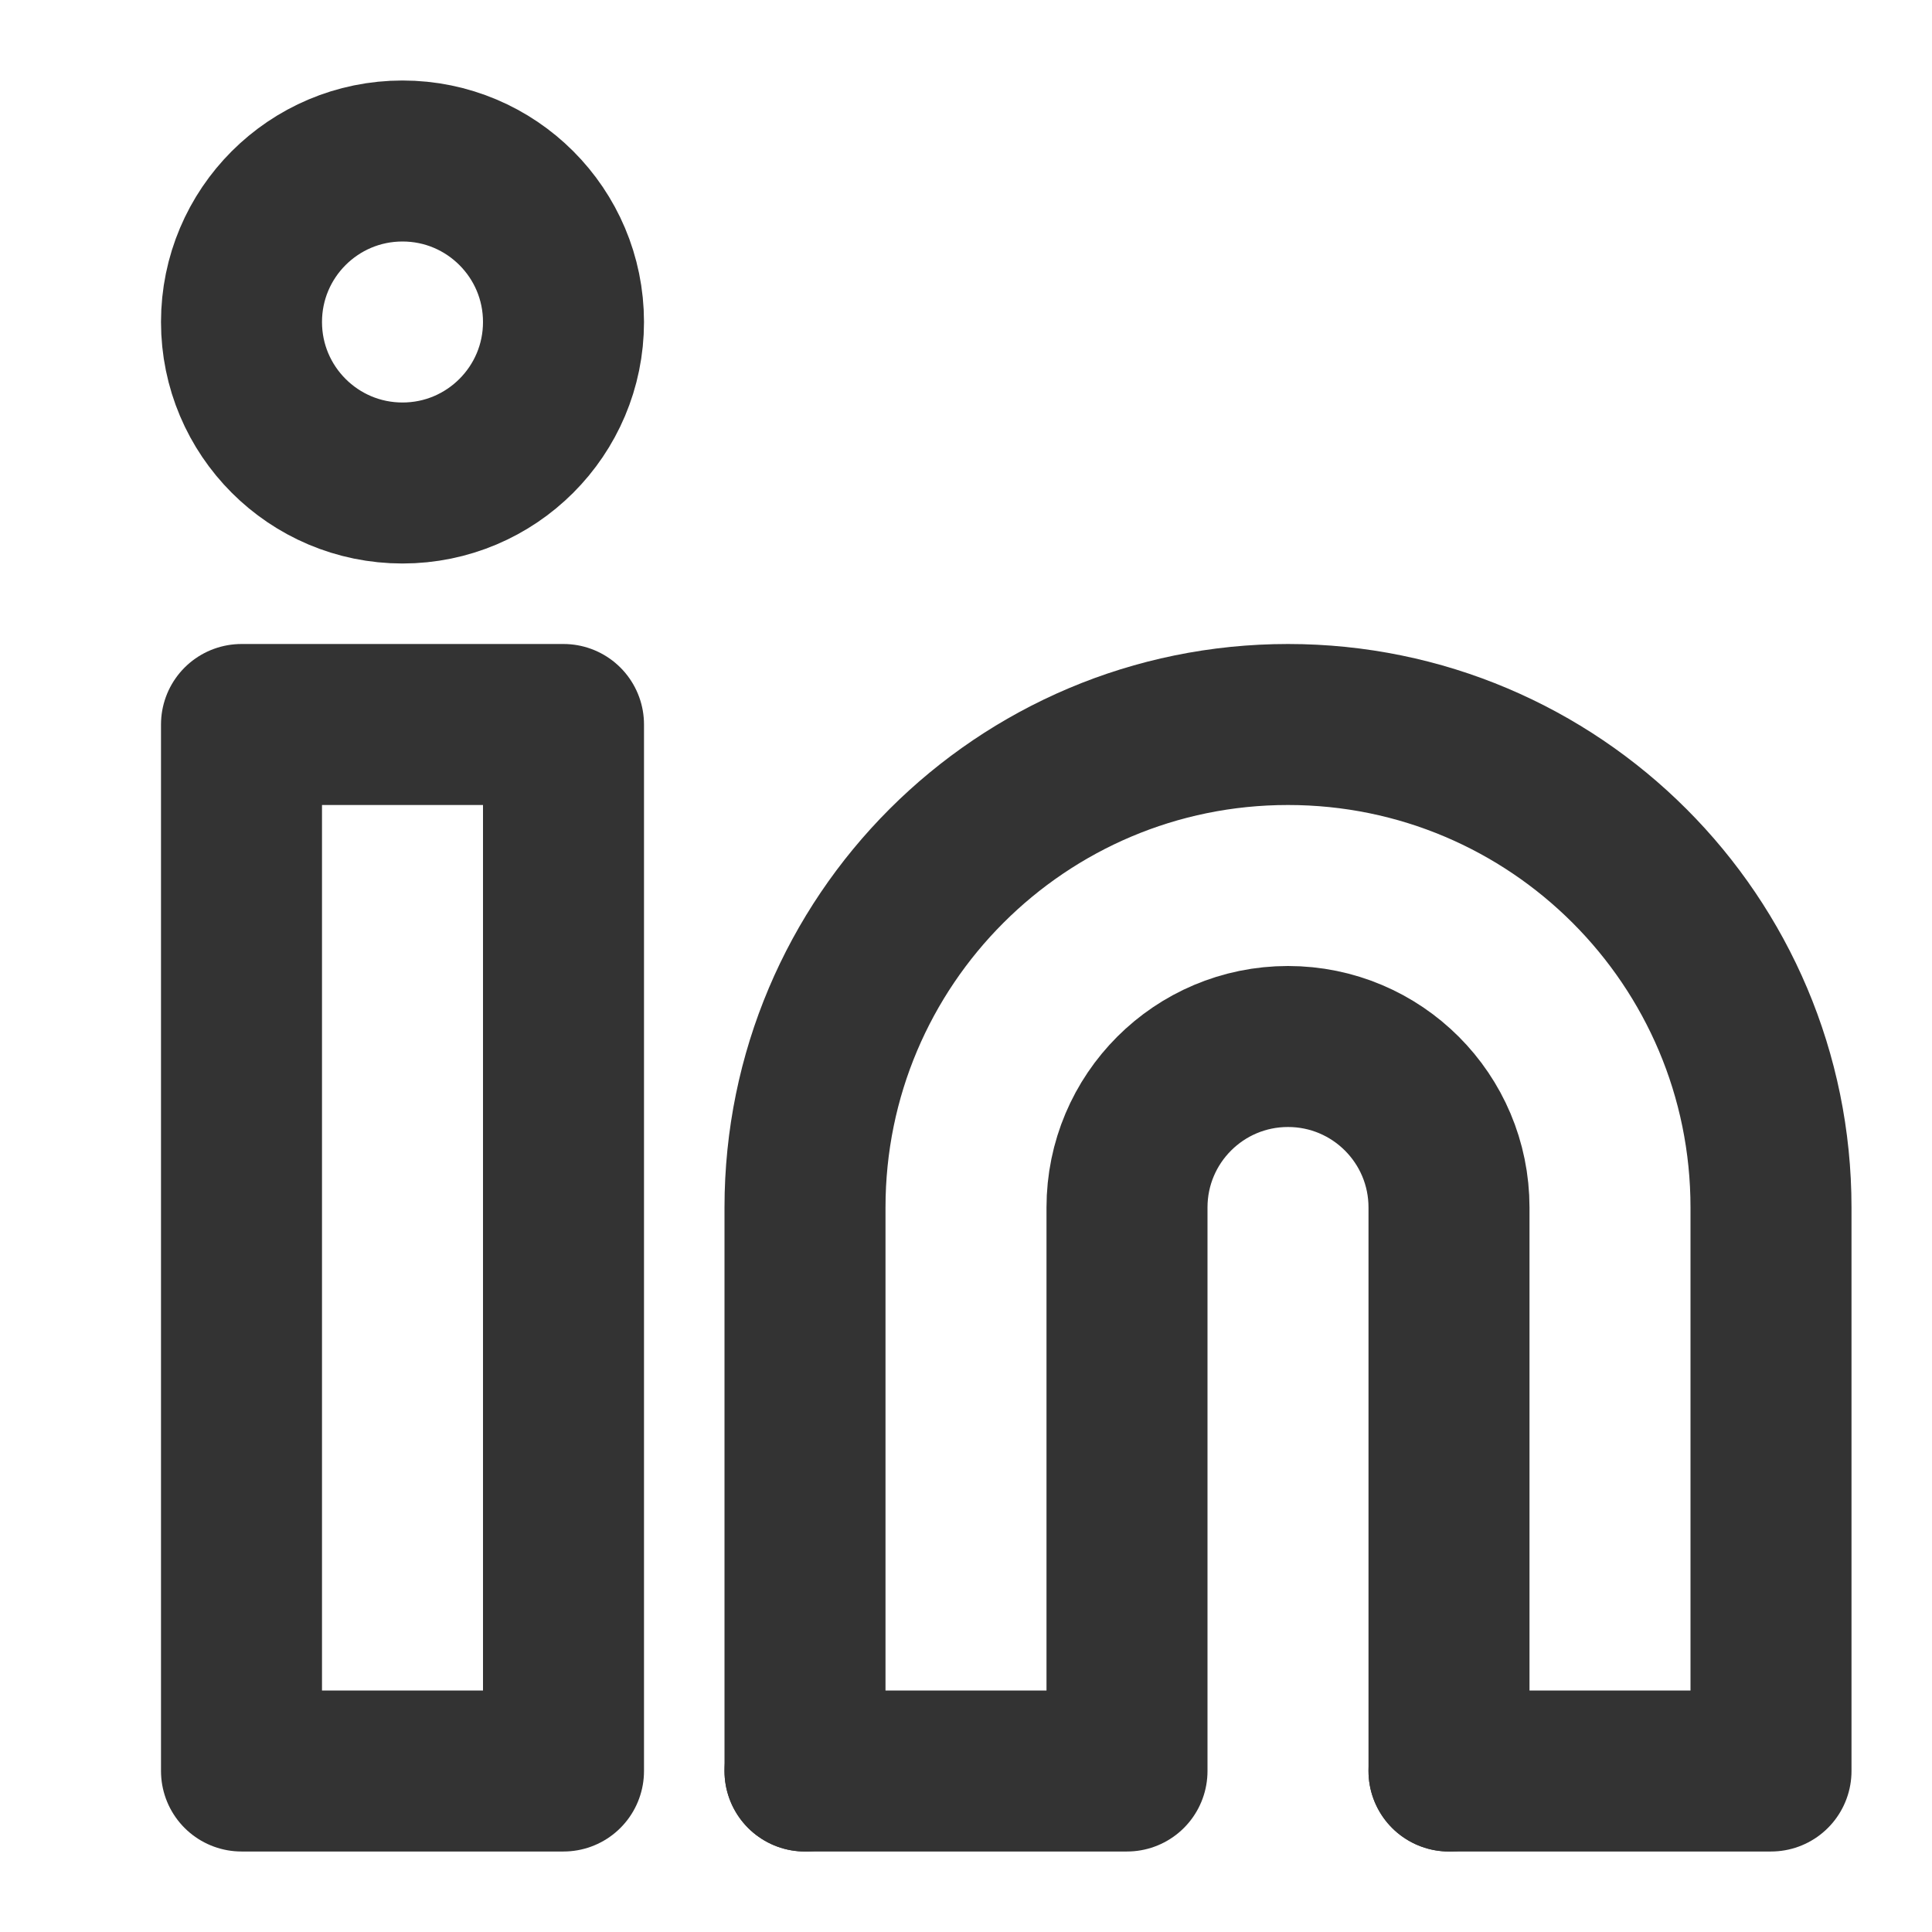
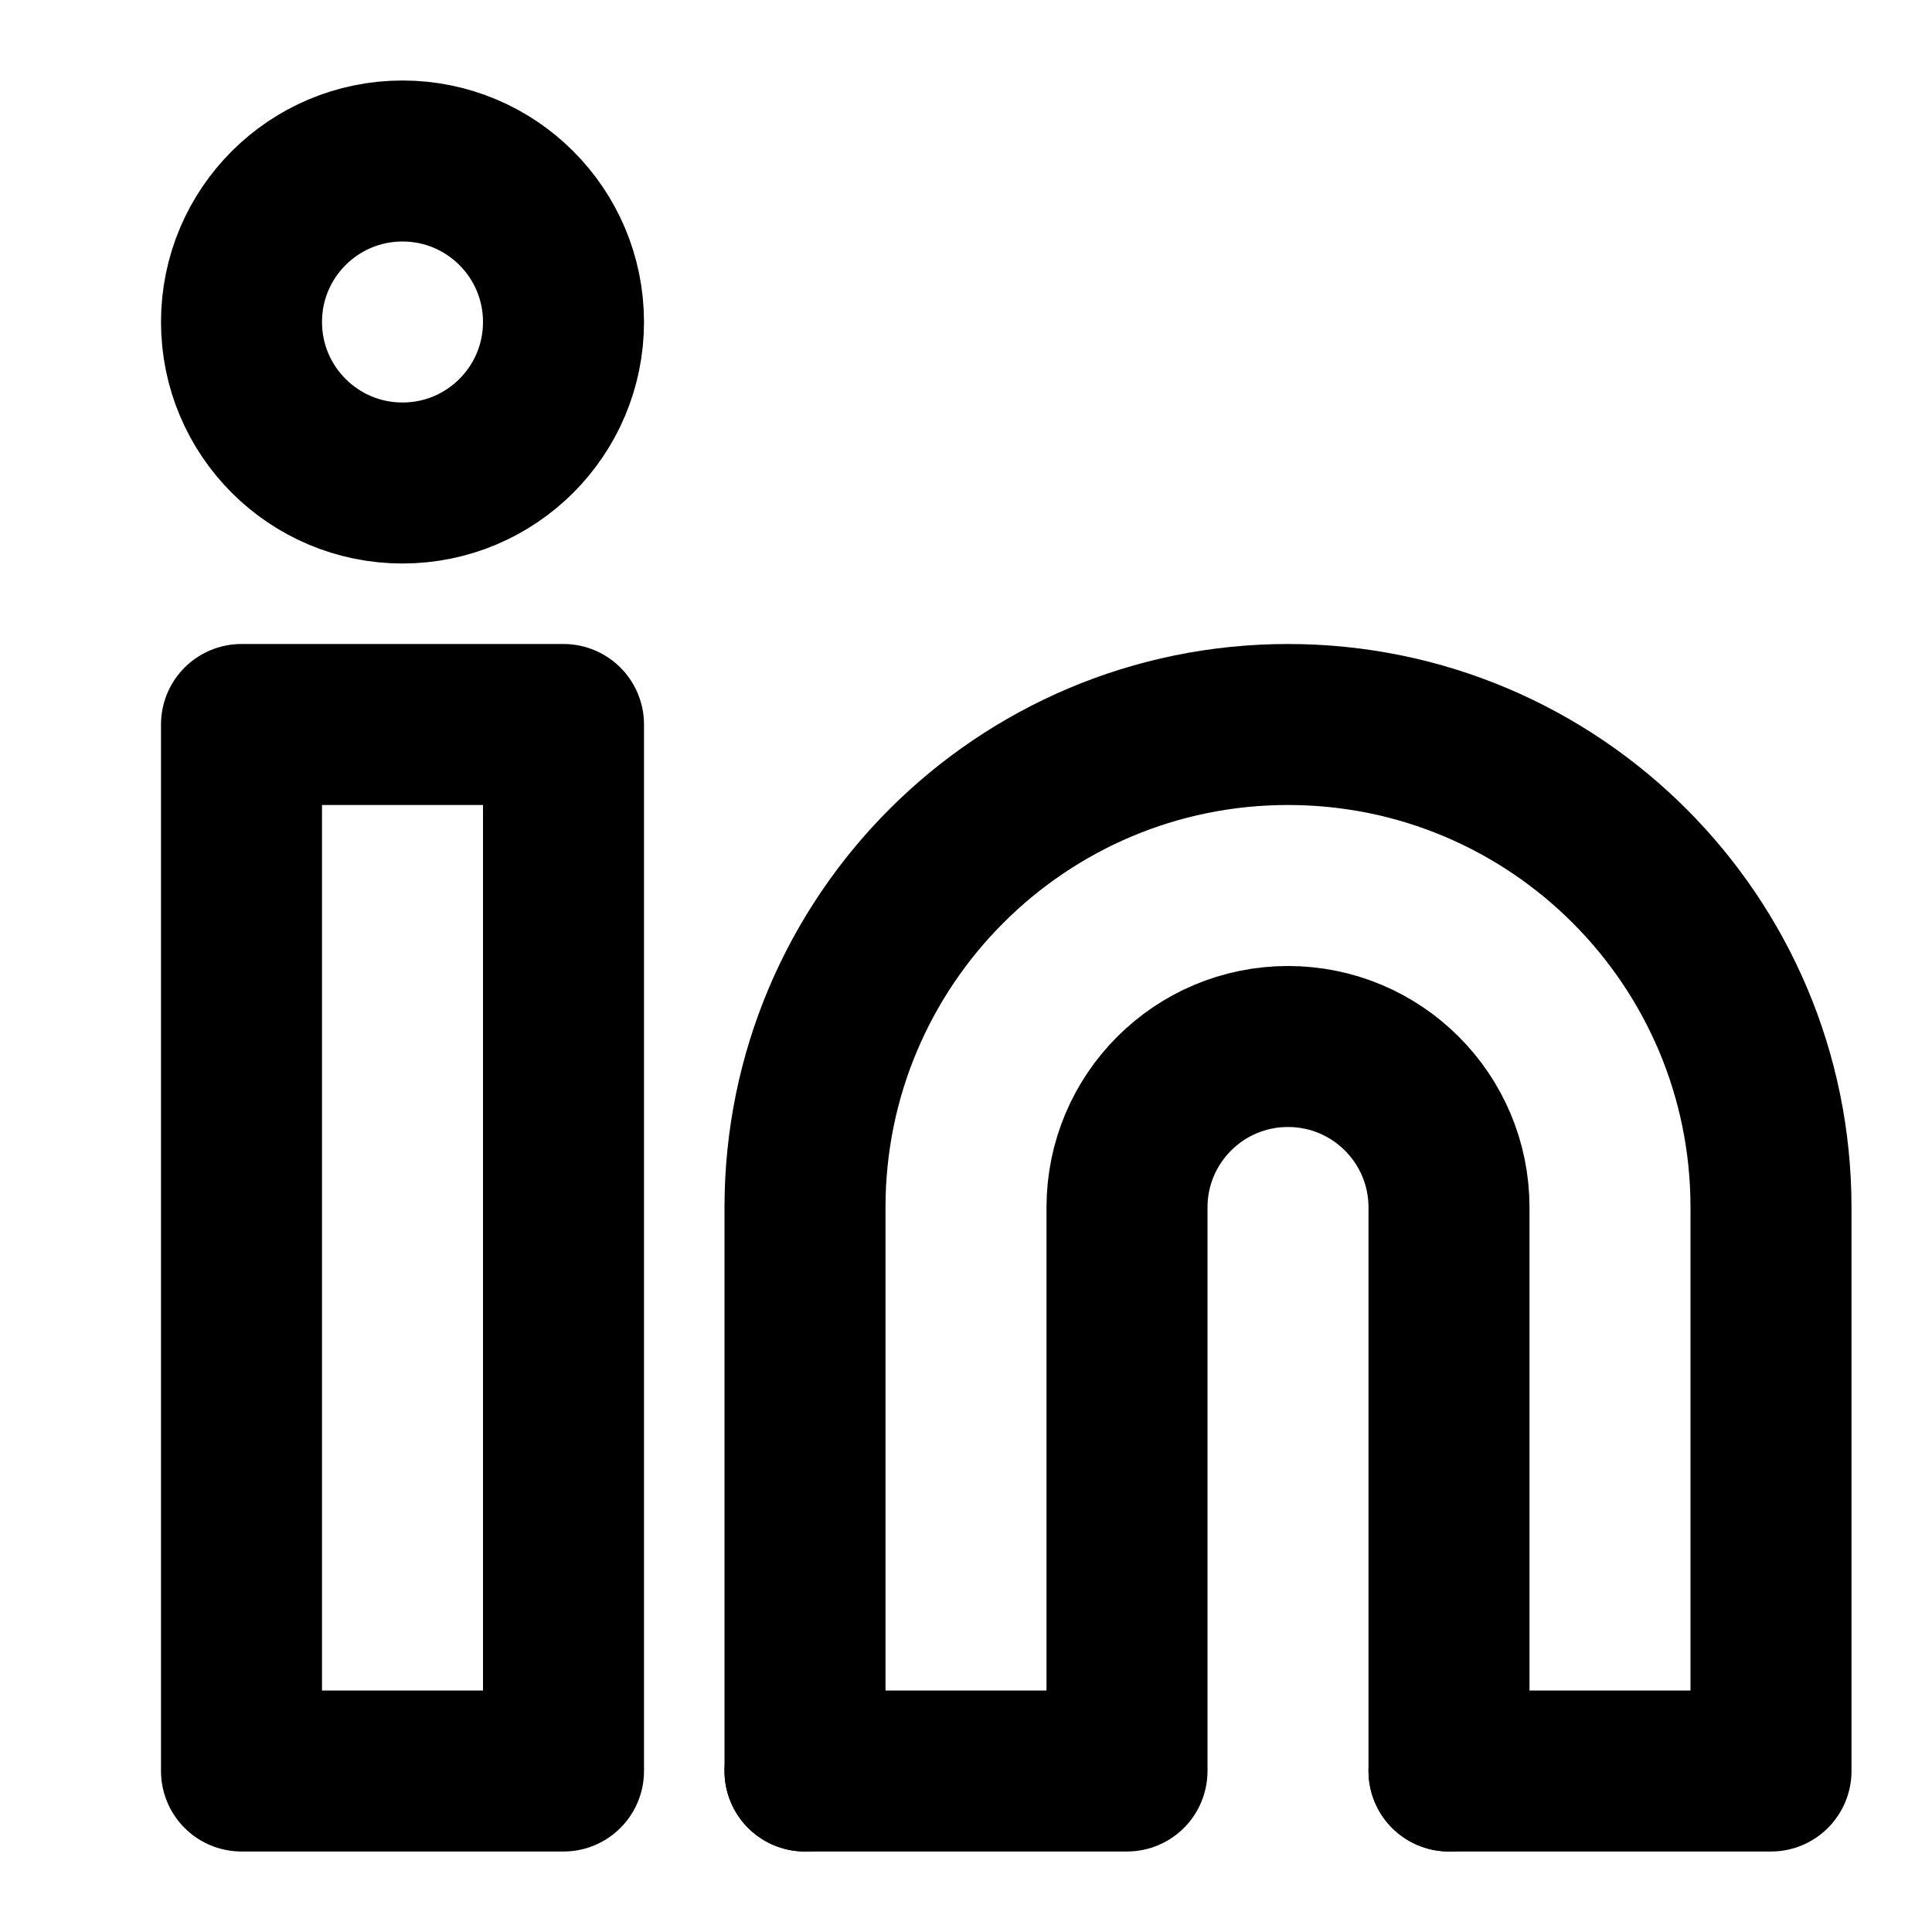
<svg xmlns="http://www.w3.org/2000/svg" width="24" height="24" viewBox="0 0 24 24" fill="none" stroke="currentColor" stroke-width="2" stroke-linecap="round" stroke-linejoin="round" class="hicon hicon-linkedin">
-   <path d="M18 22V15C18 13.895 17.105 13 16 13C14.895 13 14 13.895 14 15V22H10" stroke="#333333" stroke-width="2" stroke-linecap="round" stroke-linejoin="round" />
-   <path d="M10 22V15C10 11.686 12.686 9 16 9C19.314 9 22 11.686 22 15V22H18" stroke="#333333" stroke-width="2" stroke-linecap="round" stroke-linejoin="round" />
-   <rect x="3" y="9" width="4" height="13" stroke="#333333" stroke-width="2" stroke-linecap="round" stroke-linejoin="round" />
-   <circle cx="5" cy="4" r="2" stroke="#333333" stroke-width="2" stroke-linecap="round" stroke-linejoin="round" />
+   <path d="M18 22V15C18 13.895 17.105 13 16 13C14.895 13 14 13.895 14 15V22H10" stroke="currentColor" stroke-width="2" stroke-linecap="round" stroke-linejoin="round" />
+   <path d="M10 22V15C10 11.686 12.686 9 16 9C19.314 9 22 11.686 22 15V22H18" stroke="currentColor" stroke-width="2" stroke-linecap="round" stroke-linejoin="round" />
+   <rect x="3" y="9" width="4" height="13" stroke="currentColor" stroke-width="2" stroke-linecap="round" stroke-linejoin="round" />
+   <circle cx="5" cy="4" r="2" stroke="currentColor" stroke-width="2" stroke-linecap="round" stroke-linejoin="round" />
</svg>
